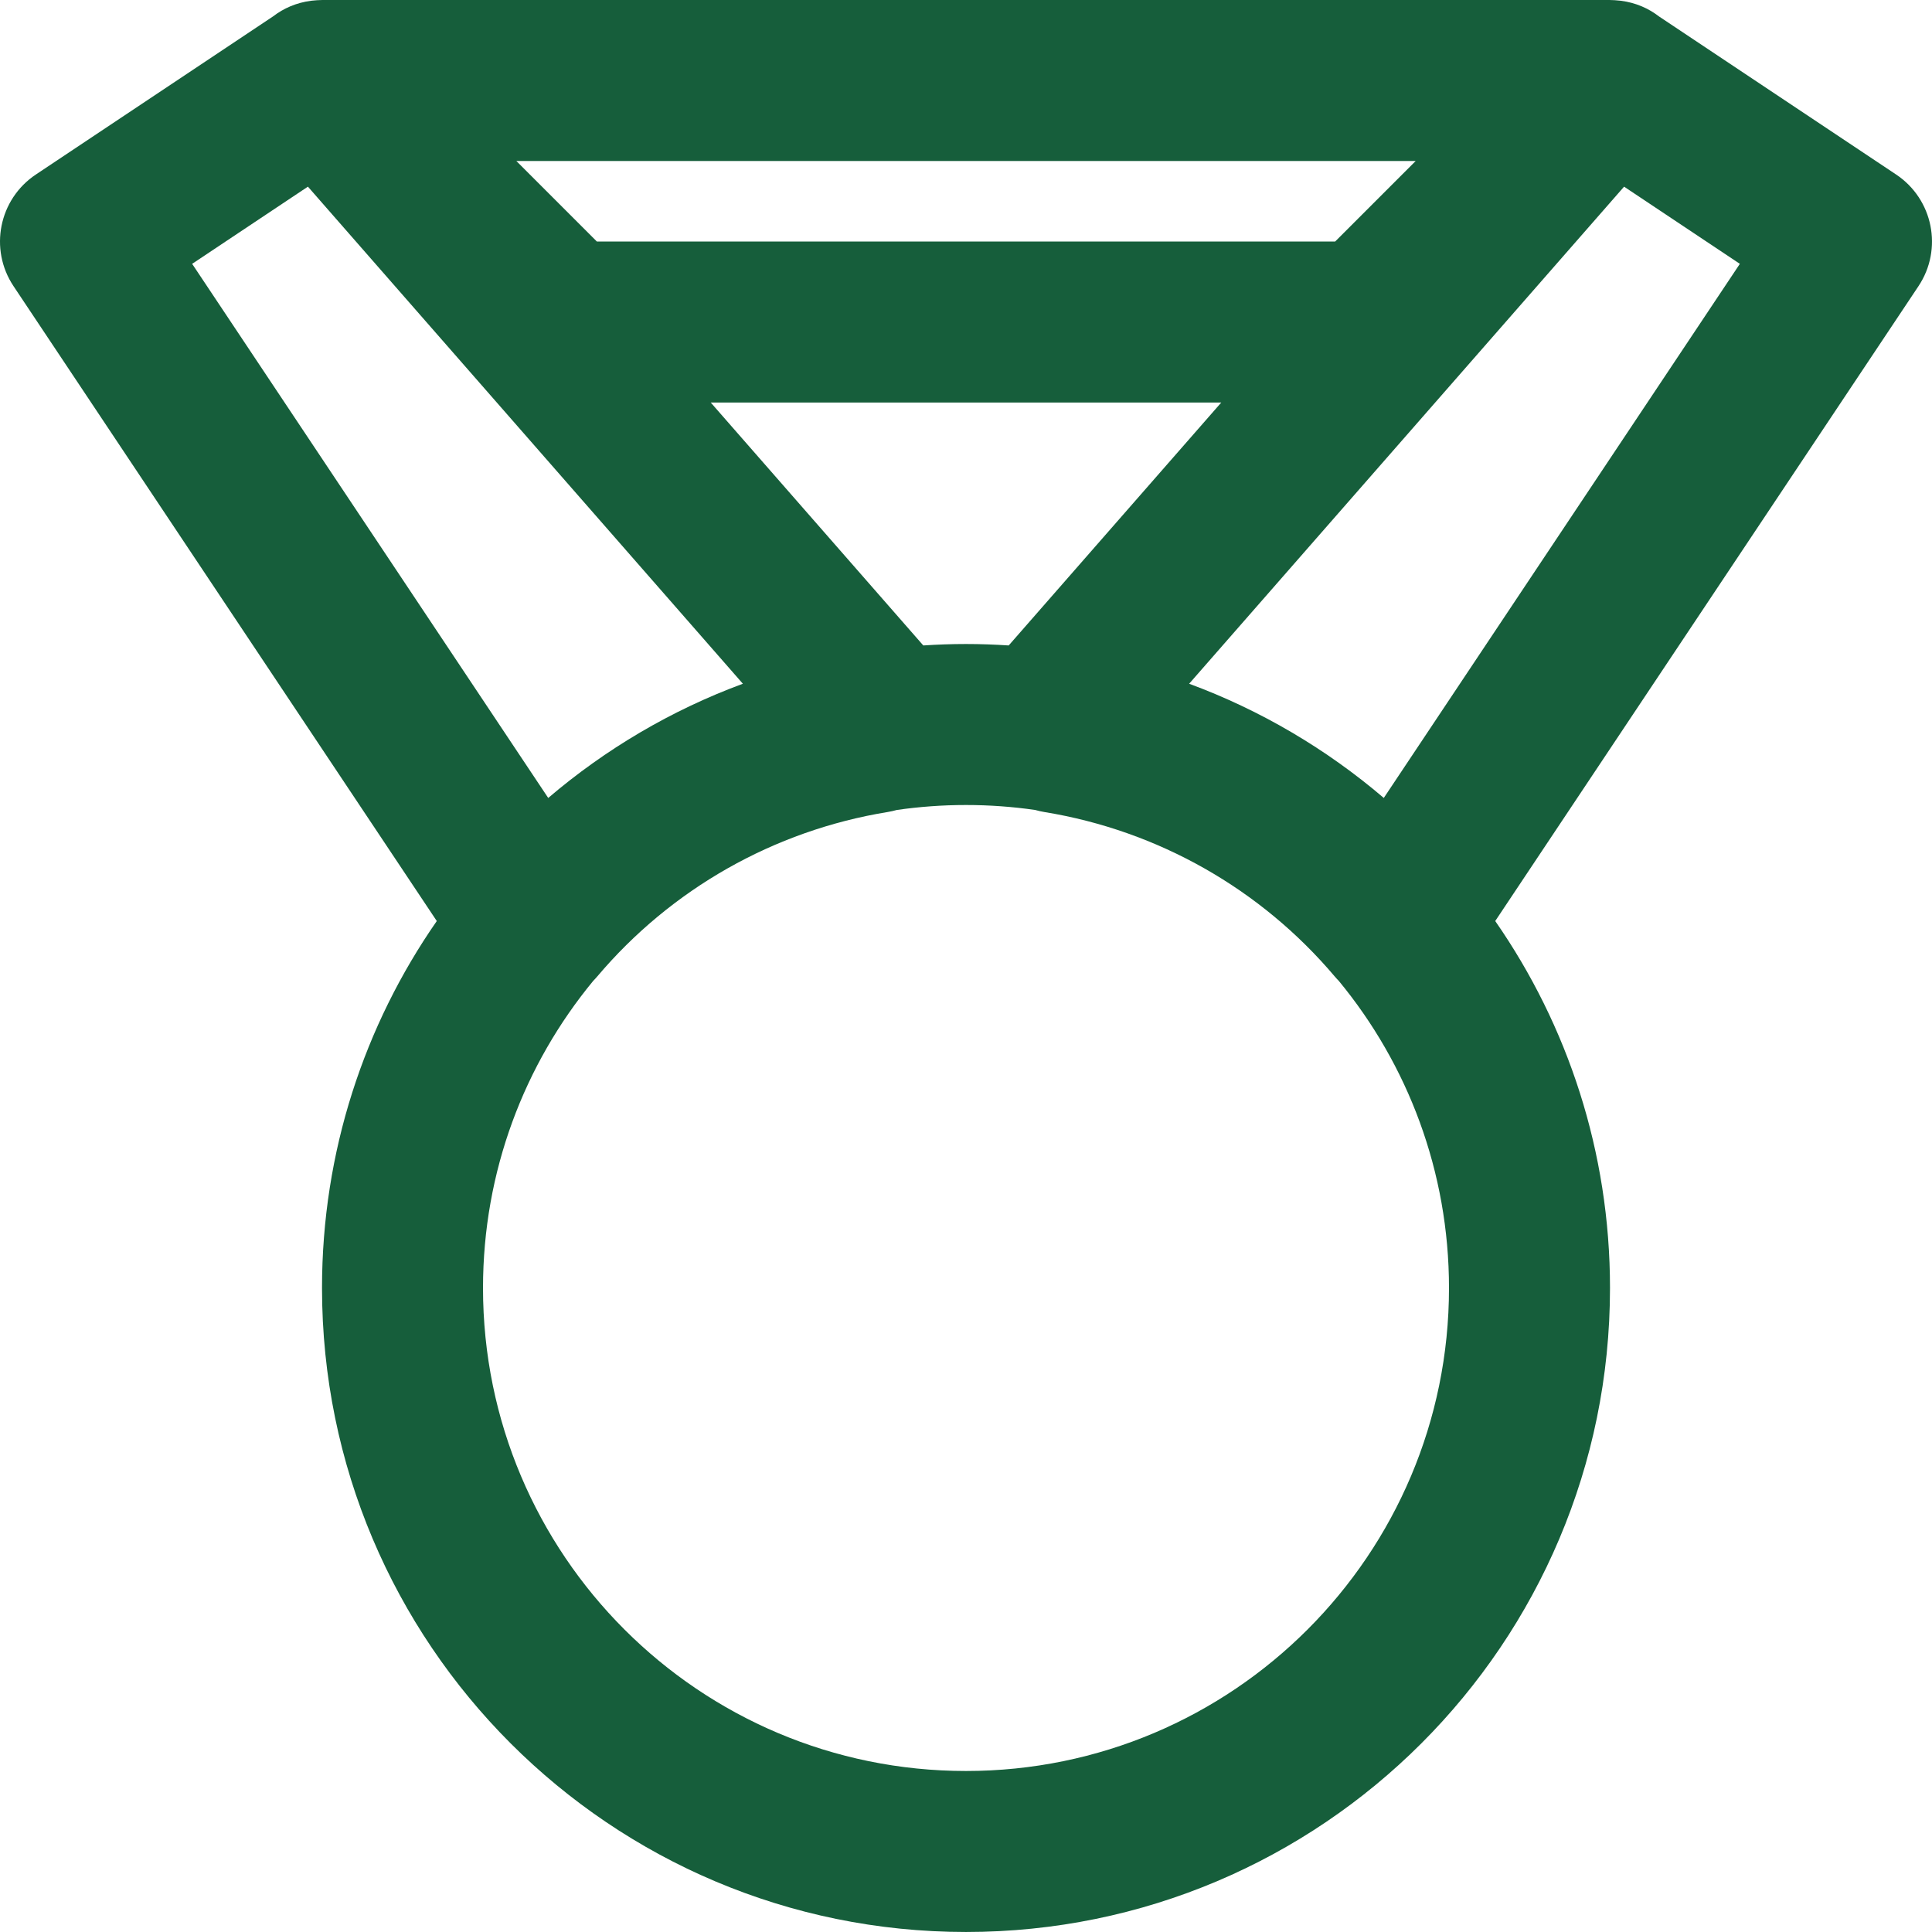
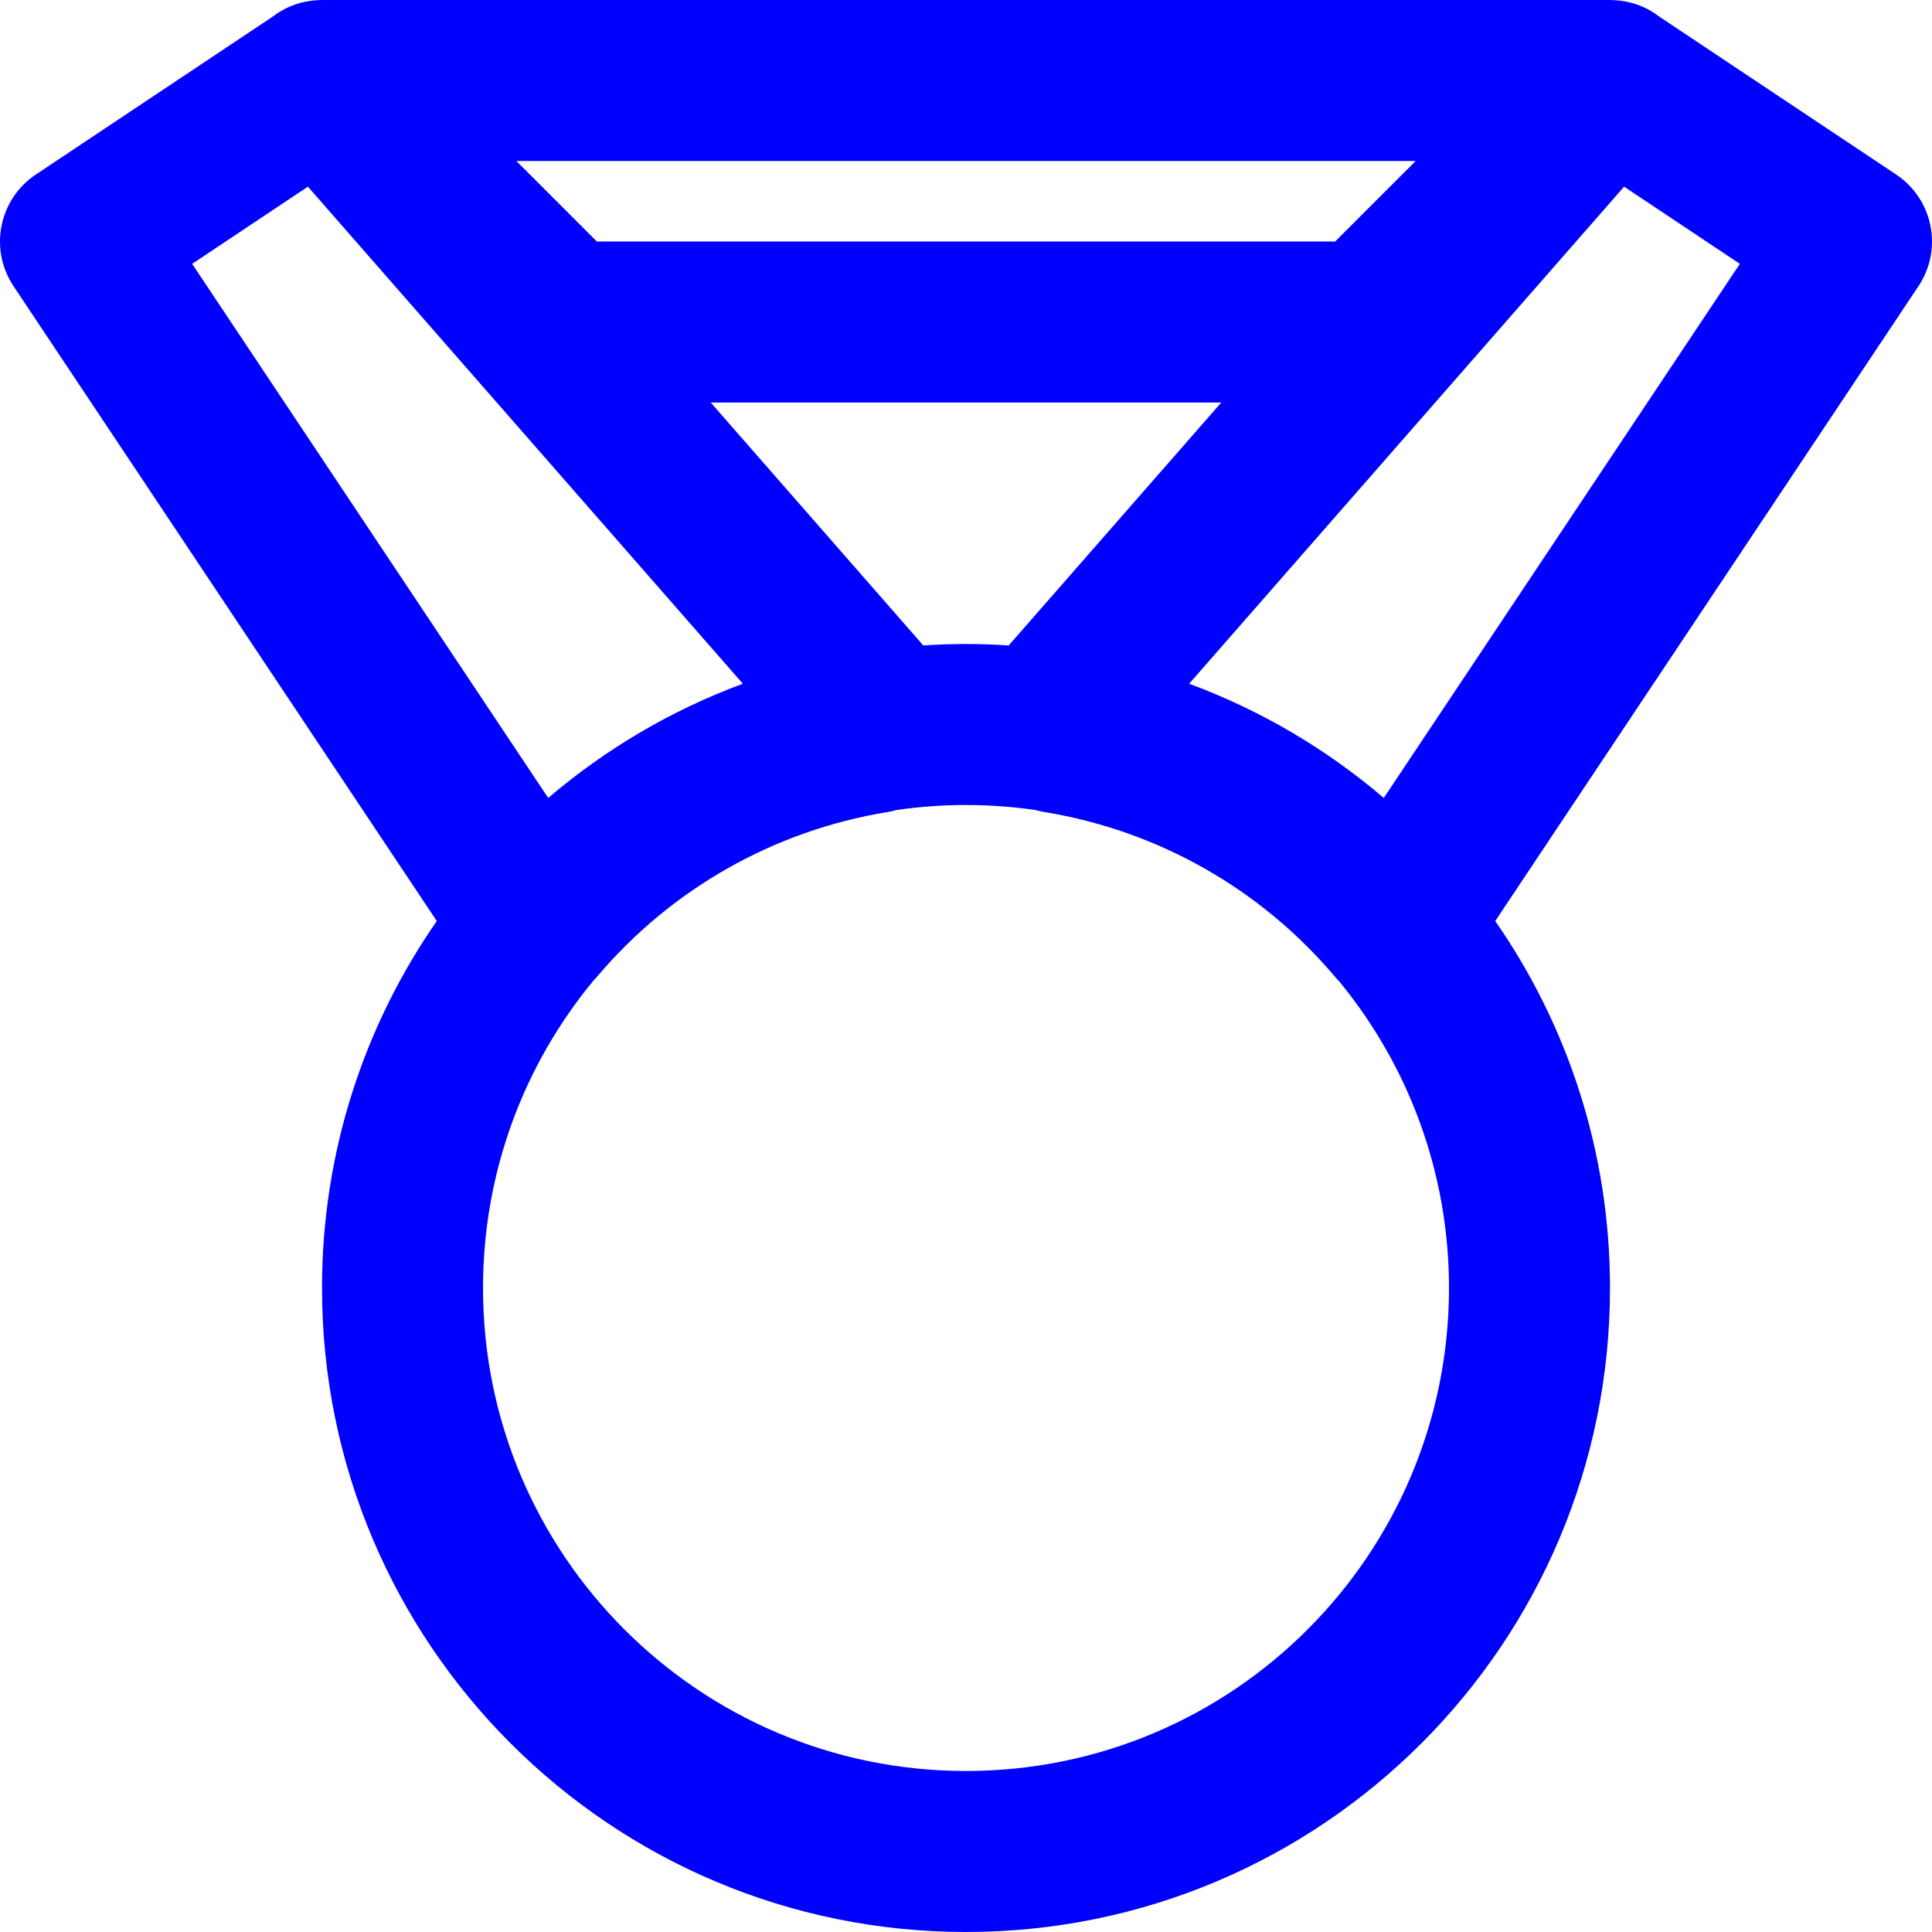
- <svg xmlns="http://www.w3.org/2000/svg" fill="#165e3b" height="800px" width="800px" version="1.1" id="Layer_1" viewBox="0 0 512.007 512.007" xml:space="preserve">
+ <svg xmlns="http://www.w3.org/2000/svg" fill="#0000FF" height="800px" width="800px" version="1.1" id="Layer_1" viewBox="0 0 512.007 512.007" xml:space="preserve">
  <g>
    <g>
      <path d="M502.505,46.254L439.676,4.368c-2.8-2.167-6.213-3.664-10.106-4.165c-0.07-0.01-0.14-0.015-0.21-0.024    c-0.467-0.056-0.939-0.099-1.419-0.126c-0.247-0.015-0.493-0.022-0.74-0.028c-0.178-0.004-0.35-0.02-0.529-0.02H85.338    c-0.16,0-0.314,0.015-0.473,0.018c-0.281,0.006-0.561,0.015-0.842,0.032c-0.435,0.025-0.862,0.065-1.285,0.114    c-0.113,0.014-0.225,0.023-0.337,0.039c-3.86,0.505-7.245,1.988-10.029,4.132L9.502,46.252    C-0.301,52.788-2.95,66.033,3.585,75.836l112.168,168.251c-19.169,27.593-30.415,61.106-30.415,97.25    c0,94.257,76.41,170.667,170.667,170.667s170.667-76.41,170.667-170.667c0-36.145-11.246-69.657-30.415-97.251L508.422,75.838    C514.957,66.035,512.308,52.79,502.505,46.254z M256.004,170.671c-3.804,0-7.576,0.138-11.318,0.383l-56.335-64.383h135.306    l-56.335,64.383C263.58,170.809,259.809,170.671,256.004,170.671z M375.168,42.671l-21.333,21.333h-195.66l-21.333-21.333H375.168    z M81.601,49.465L196.87,181.2c-19.022,7.027-36.444,17.349-51.584,30.269L50.92,69.919L81.601,49.465z M256.004,469.338    c-70.693,0-128-57.307-128-128c0-30.922,10.965-59.283,29.218-81.407c0.364-0.372,0.721-0.756,1.064-1.161    c19.55-23.118,46.737-38.647,76.979-43.579c0.816-0.133,1.62-0.316,2.411-0.541c5.987-0.858,12.104-1.312,18.328-1.312    c6.216,0,12.326,0.452,18.305,1.309c0.797,0.228,1.609,0.412,2.432,0.547c30.242,4.932,57.43,20.461,76.979,43.579    c0.349,0.412,0.712,0.801,1.082,1.179c18.244,22.121,29.202,50.474,29.202,81.387    C384.004,412.031,326.697,469.338,256.004,469.338z M366.723,211.468c-15.14-12.92-32.562-23.242-51.584-30.268L430.405,49.467    l30.682,20.455L366.723,211.468z" />
    </g>
  </g>
</svg>
